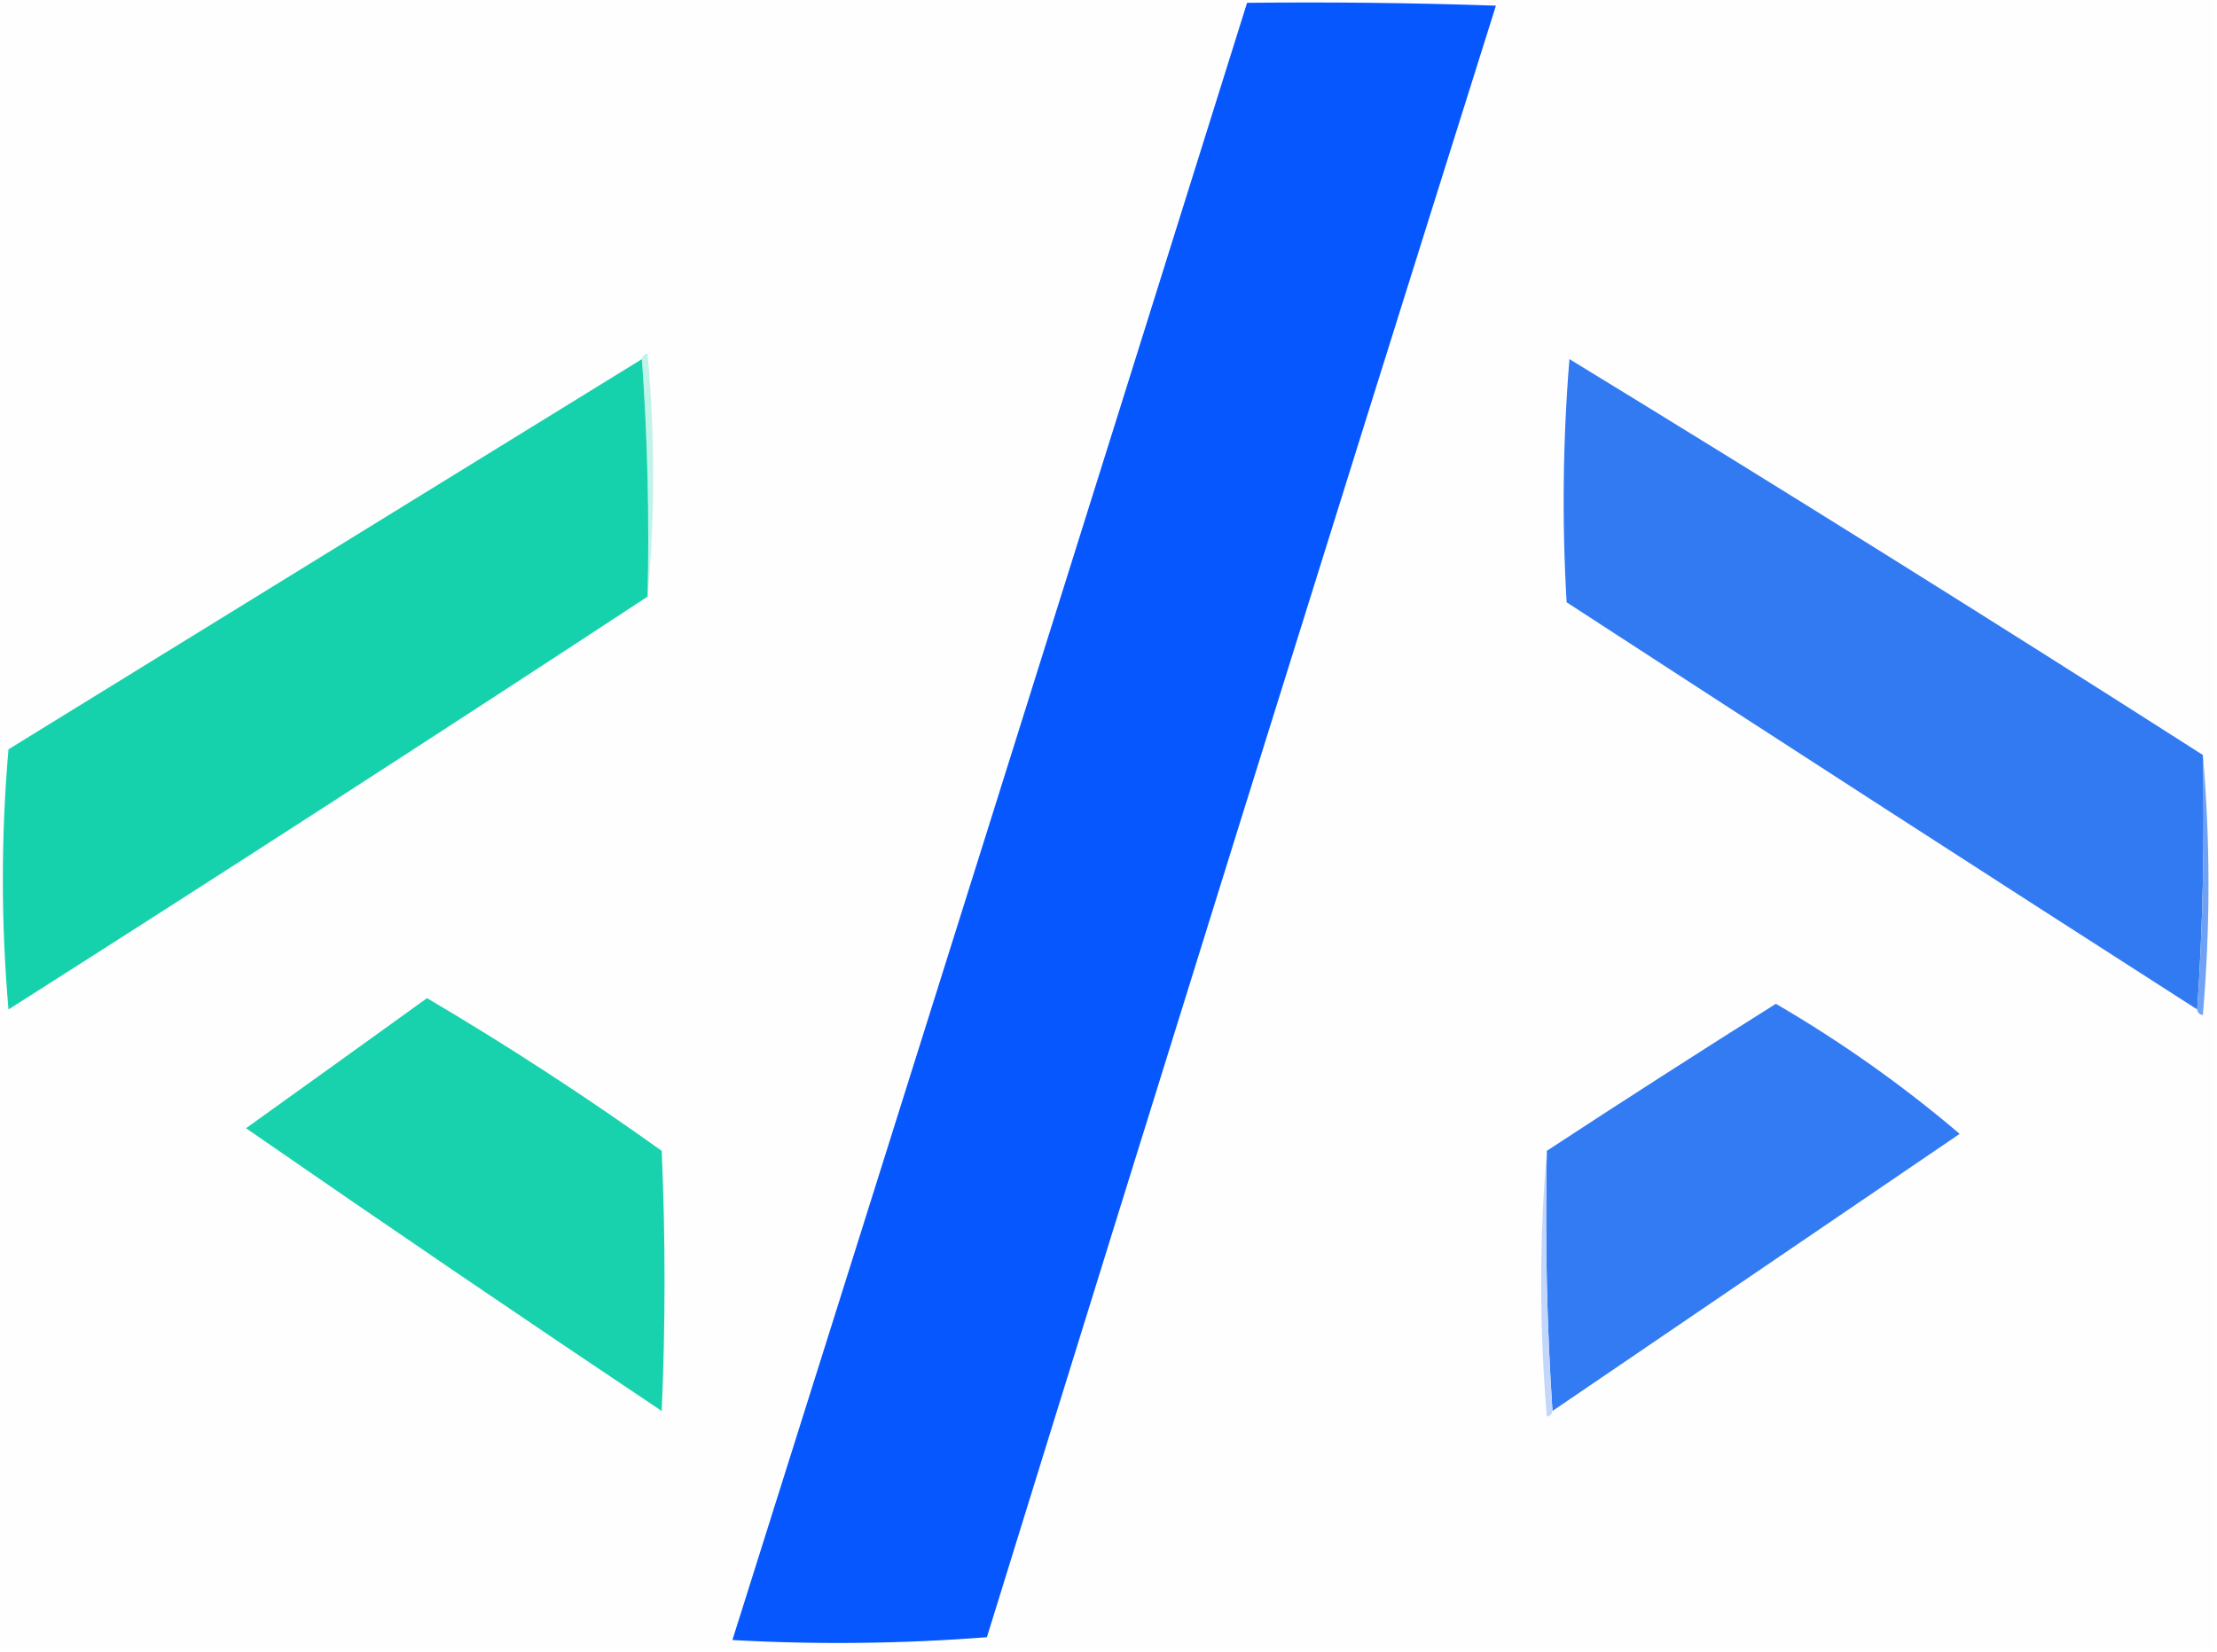
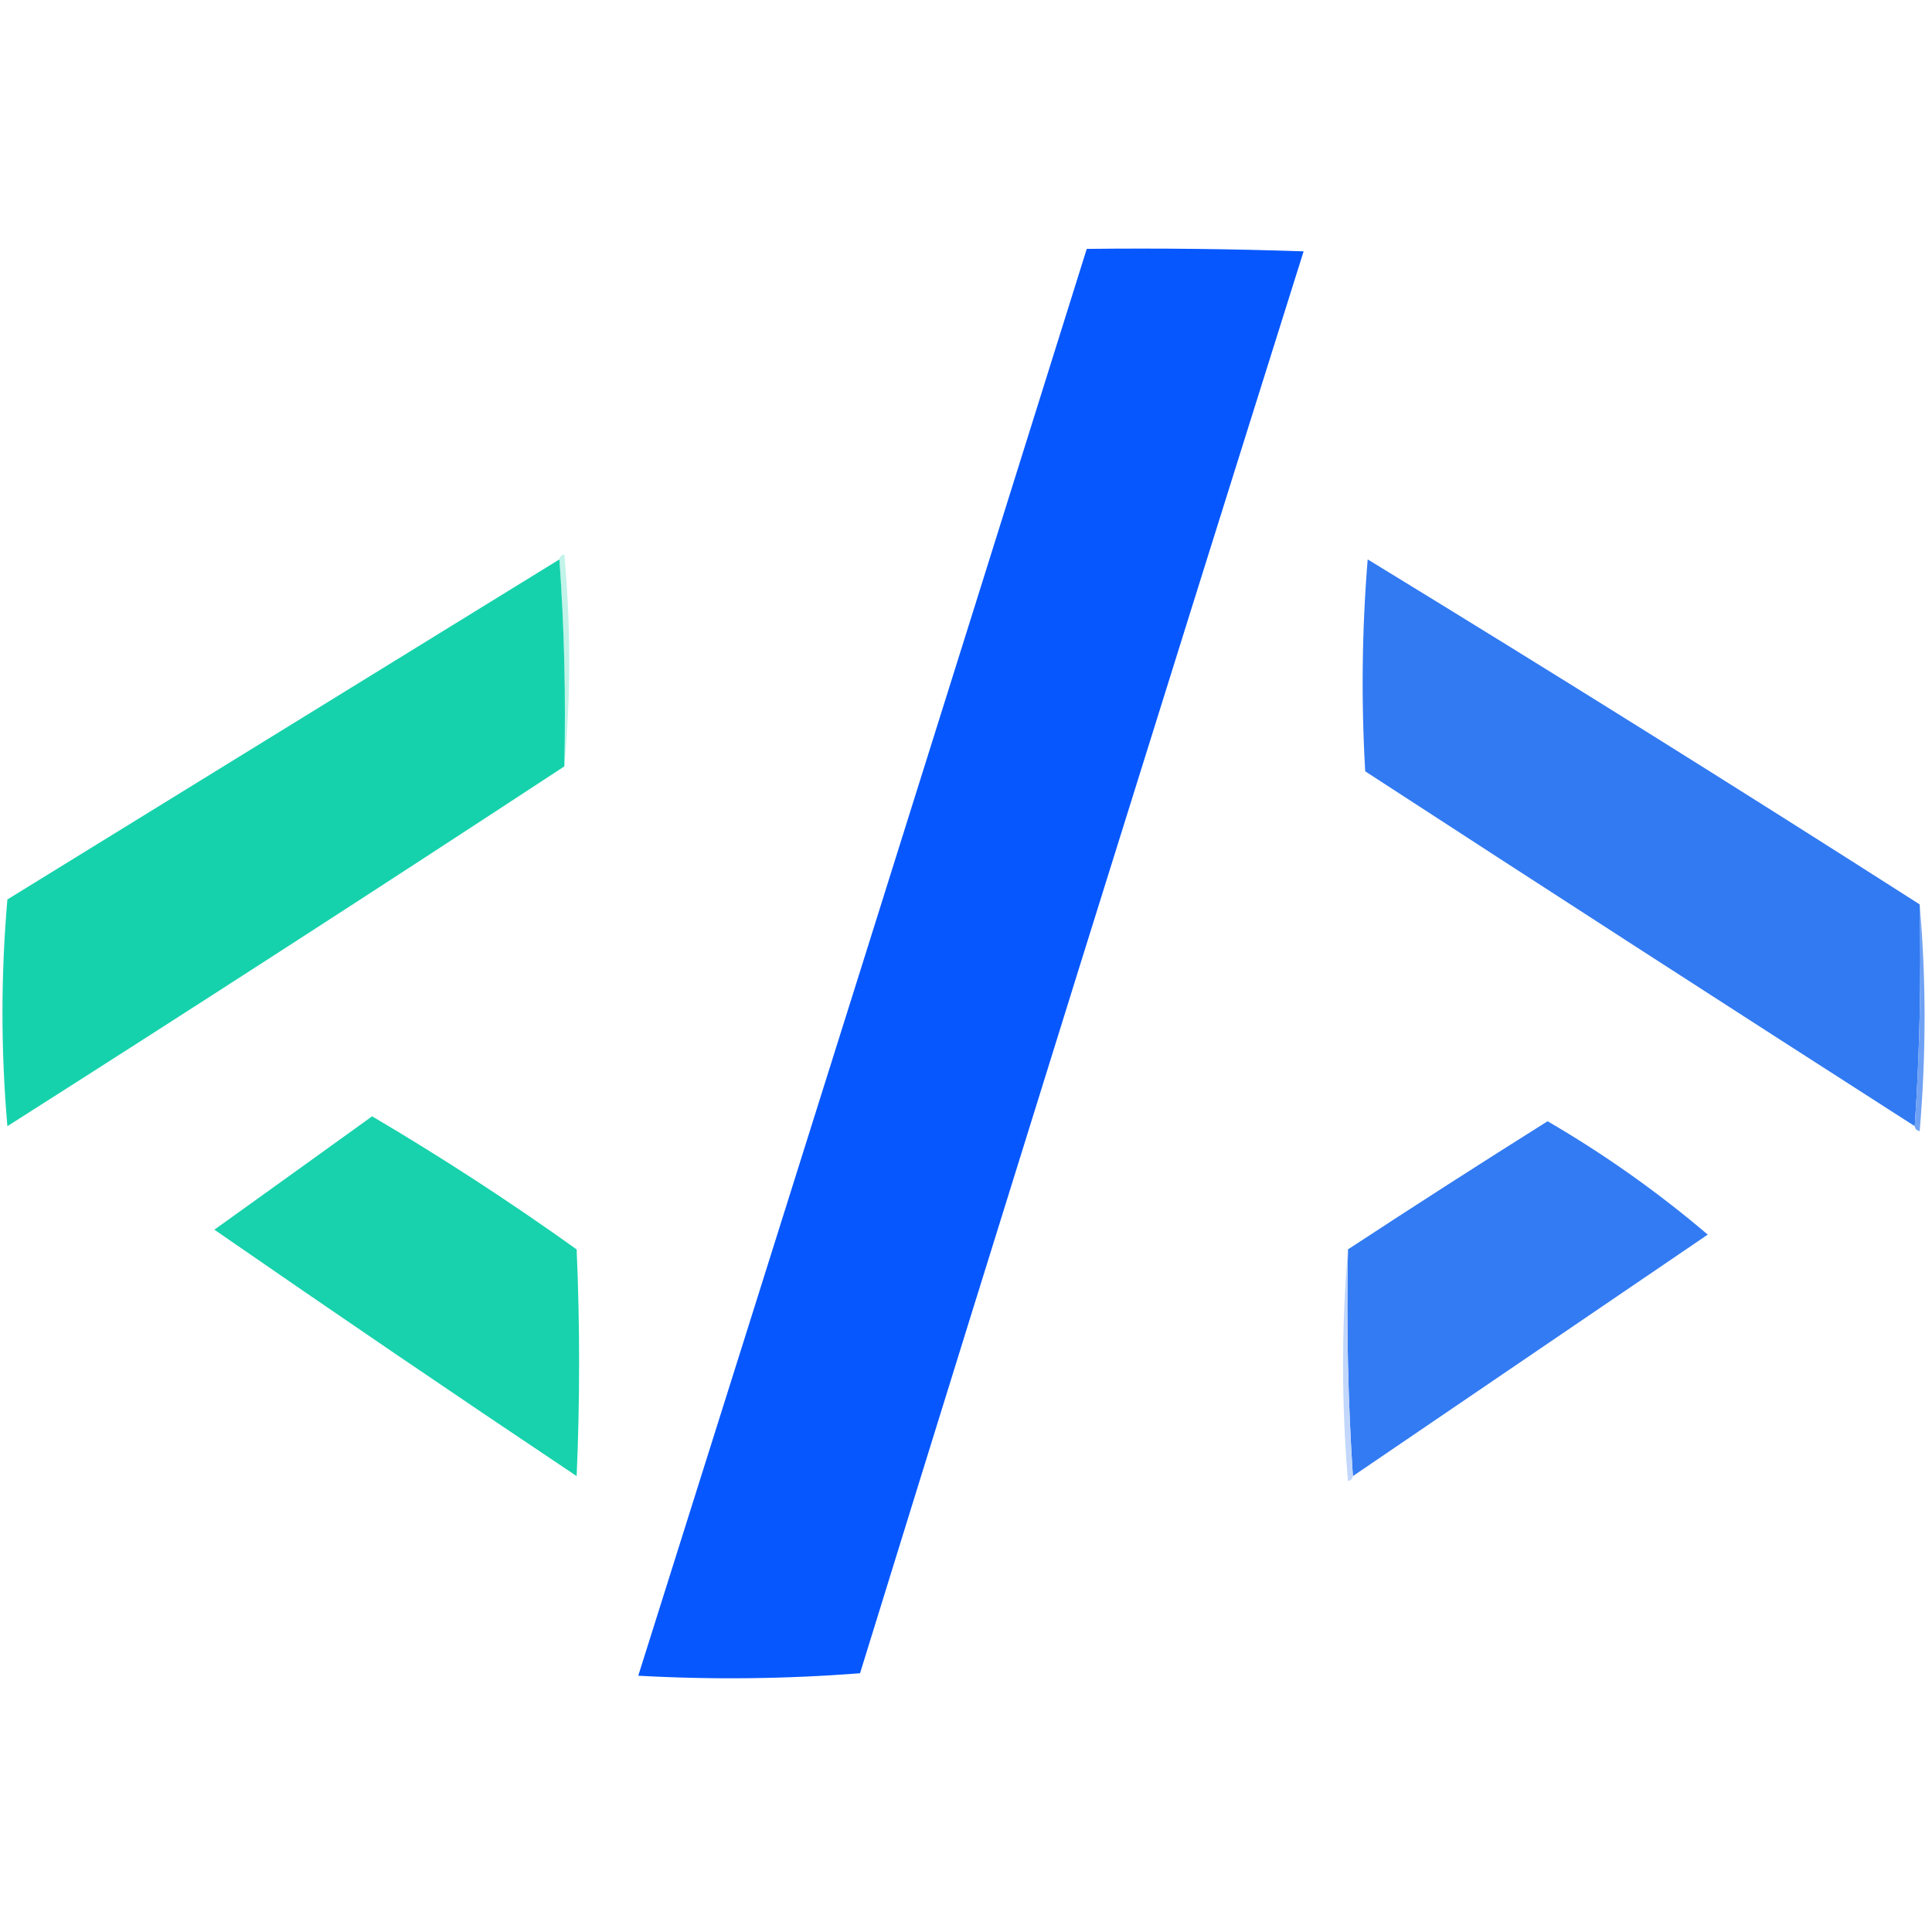
- <svg xmlns="http://www.w3.org/2000/svg" version="1.1" width="392px" height="292px" style="shape-rendering:geometricPrecision; text-rendering:geometricPrecision; image-rendering:optimizeQuality; fill-rule:evenodd; clip-rule:evenodd">
-   <g>
-     <path style="opacity:1" fill="#fefefe" d="M -0.5,-0.5 C 130.167,-0.5 260.833,-0.5 391.5,-0.5C 391.5,96.833 391.5,194.167 391.5,291.5C 260.833,291.5 130.167,291.5 -0.5,291.5C -0.5,194.167 -0.5,96.833 -0.5,-0.5 Z" />
-   </g>
-   <g>
-     <path style="opacity:1" fill="#0657fe" d="M 220.5,0.5 C 235.17,0.333 249.837,0.5 264.5,1C 234.274,97.062 204.274,193.229 174.5,289.5C 159.511,290.666 144.511,290.833 129.5,290C 159.942,193.509 190.275,97.009 220.5,0.5 Z" />
-   </g>
-   <g>
-     <path style="opacity:1" fill="#c2f3e9" d="M 113.5,63.5 C 113.56,62.957 113.893,62.624 114.5,62.5C 115.826,76.995 115.826,91.328 114.5,105.5C 114.829,91.323 114.496,77.323 113.5,63.5 Z" />
-   </g>
-   <g>
-     <path style="opacity:1" fill="#16d2ac" d="M 113.5,63.5 C 114.496,77.323 114.829,91.323 114.5,105.5C 77.068,130.058 39.402,154.392 1.5,178.5C 0.167,163.167 0.167,147.833 1.5,132.5C 38.851,109.473 76.184,86.473 113.5,63.5 Z" />
-   </g>
-   <g>
-     <path style="opacity:1" fill="#327af2" d="M 389.5,133.5 C 389.829,148.676 389.496,163.676 388.5,178.5C 351.277,154.635 314.11,130.635 277,106.5C 276.167,92.155 276.334,77.822 277.5,63.5C 315.139,86.499 352.473,109.832 389.5,133.5 Z" />
-   </g>
-   <g>
-     <path style="opacity:1" fill="#6fa2f5" d="M 389.5,133.5 C 390.826,148.672 390.826,164.005 389.5,179.5C 388.893,179.376 388.56,179.043 388.5,178.5C 389.496,163.676 389.829,148.676 389.5,133.5 Z" />
-   </g>
-   <g>
-     <path style="opacity:1" fill="#17d2ac" d="M 75.5,176.5 C 89.658,184.84 103.491,193.84 117,203.5C 117.667,218.833 117.667,234.167 117,249.5C 92.363,233.029 67.863,216.362 43.5,199.5C 54.234,191.812 64.9,184.145 75.5,176.5 Z" />
-   </g>
-   <g>
-     <path style="opacity:1" fill="#337bf2" d="M 274.5,249.5 C 273.504,234.342 273.17,219.009 273.5,203.5C 286.903,194.713 300.403,186.046 314,177.5C 325.54,184.213 336.373,191.879 346.5,200.5C 322.482,216.859 298.482,233.192 274.5,249.5 Z" />
-   </g>
-   <g>
-     <path style="opacity:1" fill="#c2d7fb" d="M 273.5,203.5 C 273.17,219.009 273.504,234.342 274.5,249.5C 274.44,250.043 274.107,250.376 273.5,250.5C 272.173,234.672 272.173,219.005 273.5,203.5 Z" />
+ <svg xmlns="http://www.w3.org/2000/svg" version="1.1" width="392px" height="392px" style="shape-rendering:geometricPrecision; text-rendering:geometricPrecision; image-rendering:optimizeQuality; fill-rule:evenodd; clip-rule:evenodd;">
+   <g transform="translate(0, 50)">
+     <g>
+       <path style="opacity:1" fill="rgba(0, 0, 0, 0)" d="M -0.5,-0.5 C 130.167,-0.5 260.833,-0.5 391.5,-0.5C 391.5,96.833 391.5,194.167 391.5,291.5C 260.833,291.5 130.167,291.5 -0.5,291.5C -0.5,194.167 -0.5,96.833 -0.5,-0.5 Z" />
+     </g>
+     <g>
+       <path style="opacity:1" fill="#0657fe" d="M 220.5,0.5 C 235.17,0.333 249.837,0.5 264.5,1C 234.274,97.062 204.274,193.229 174.5,289.5C 159.511,290.666 144.511,290.833 129.5,290C 159.942,193.509 190.275,97.009 220.5,0.5 Z" />
+     </g>
+     <g>
+       <path style="opacity:1" fill="#c2f3e9" d="M 113.5,63.5 C 113.56,62.957 113.893,62.624 114.5,62.5C 115.826,76.995 115.826,91.328 114.5,105.5C 114.829,91.323 114.496,77.323 113.5,63.5 Z" />
+     </g>
+     <g>
+       <path style="opacity:1" fill="#16d2ac" d="M 113.5,63.5 C 114.496,77.323 114.829,91.323 114.5,105.5C 77.068,130.058 39.402,154.392 1.5,178.5C 0.167,163.167 0.167,147.833 1.5,132.5C 38.851,109.473 76.184,86.473 113.5,63.5 Z" />
+     </g>
+     <g>
+       <path style="opacity:1" fill="#327af2" d="M 389.5,133.5 C 389.829,148.676 389.496,163.676 388.5,178.5C 351.277,154.635 314.11,130.635 277,106.5C 276.167,92.155 276.334,77.822 277.5,63.5C 315.139,86.499 352.473,109.832 389.5,133.5 Z" />
+     </g>
+     <g>
+       <path style="opacity:1" fill="#6fa2f5" d="M 389.5,133.5 C 390.826,148.672 390.826,164.005 389.5,179.5C 388.893,179.376 388.56,179.043 388.5,178.5C 389.496,163.676 389.829,148.676 389.5,133.5 Z" />
+     </g>
+     <g>
+       <path style="opacity:1" fill="#17d2ac" d="M 75.5,176.5 C 89.658,184.84 103.491,193.84 117,203.5C 117.667,218.833 117.667,234.167 117,249.5C 92.363,233.029 67.863,216.362 43.5,199.5C 54.234,191.812 64.9,184.145 75.5,176.5 Z" />
+     </g>
+     <g>
+       <path style="opacity:1" fill="#337bf2" d="M 274.5,249.5 C 273.504,234.342 273.17,219.009 273.5,203.5C 286.903,194.713 300.403,186.046 314,177.5C 325.54,184.213 336.373,191.879 346.5,200.5C 322.482,216.859 298.482,233.192 274.5,249.5 Z" />
+     </g>
+     <g>
+       <path style="opacity:1" fill="#c2d7fb" d="M 273.5,203.5 C 273.17,219.009 273.504,234.342 274.5,249.5C 274.44,250.043 274.107,250.376 273.5,250.5C 272.173,234.672 272.173,219.005 273.5,203.5 Z" />
+     </g>
  </g>
</svg>
